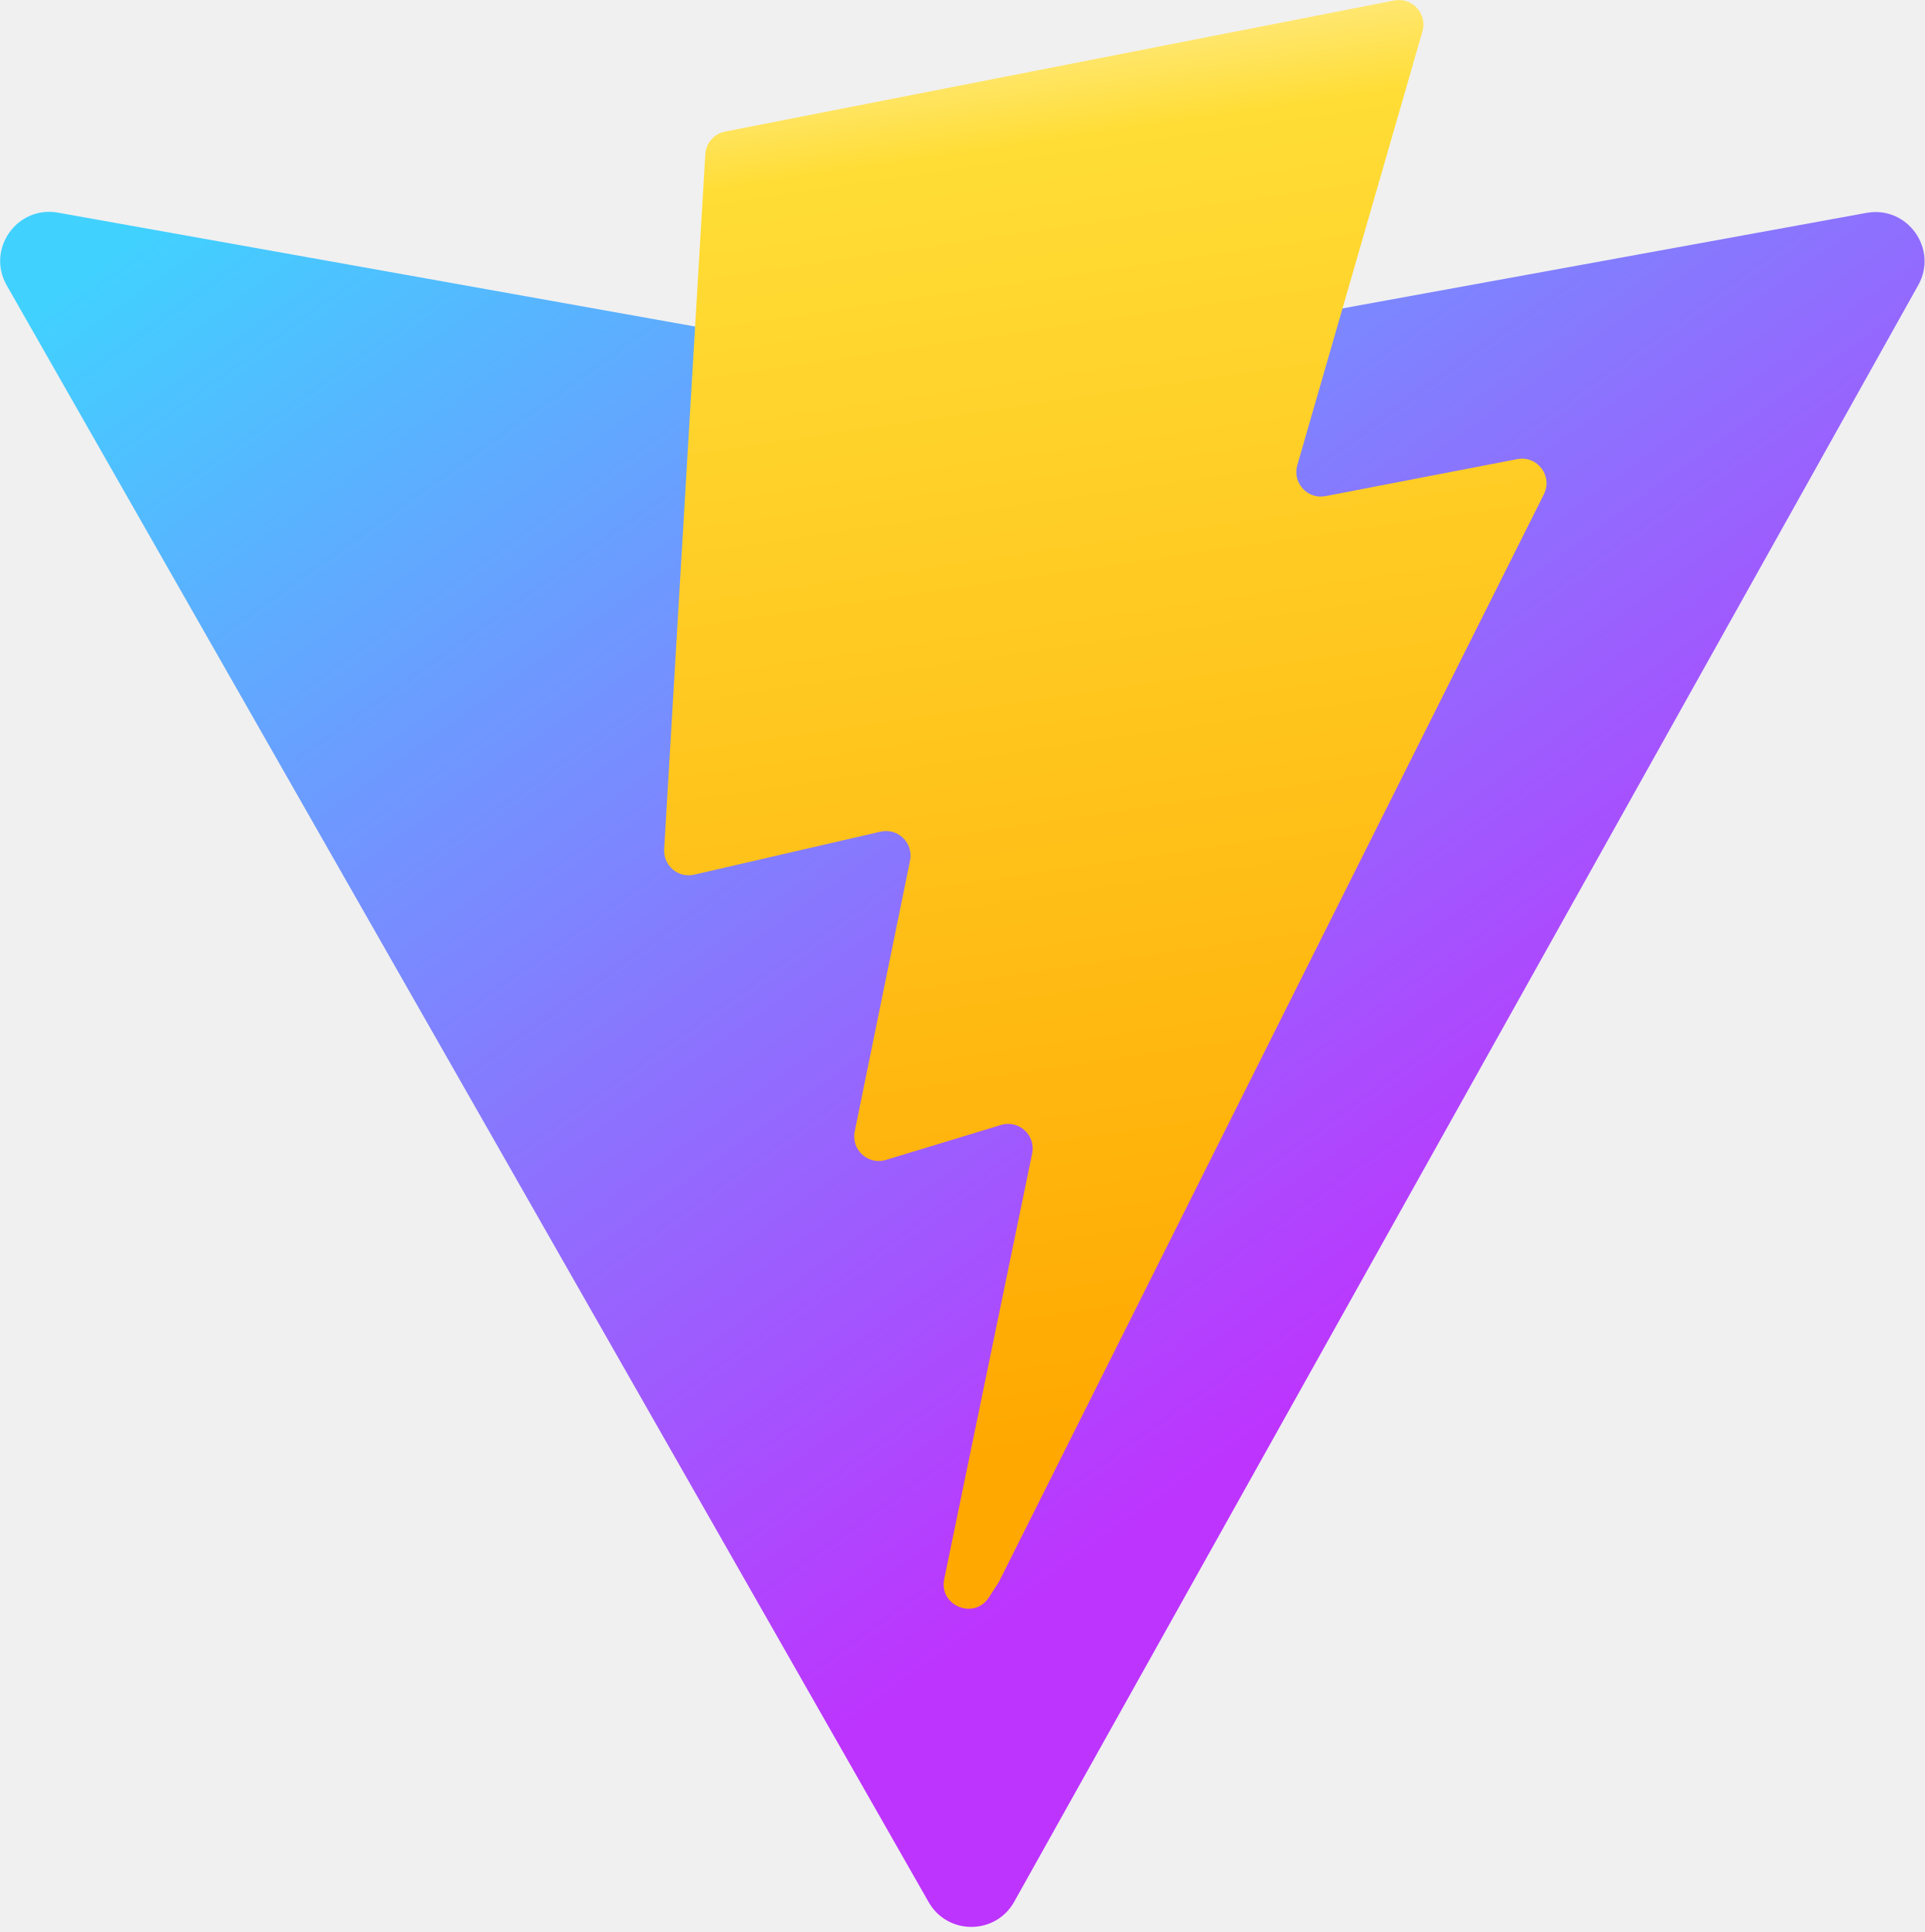
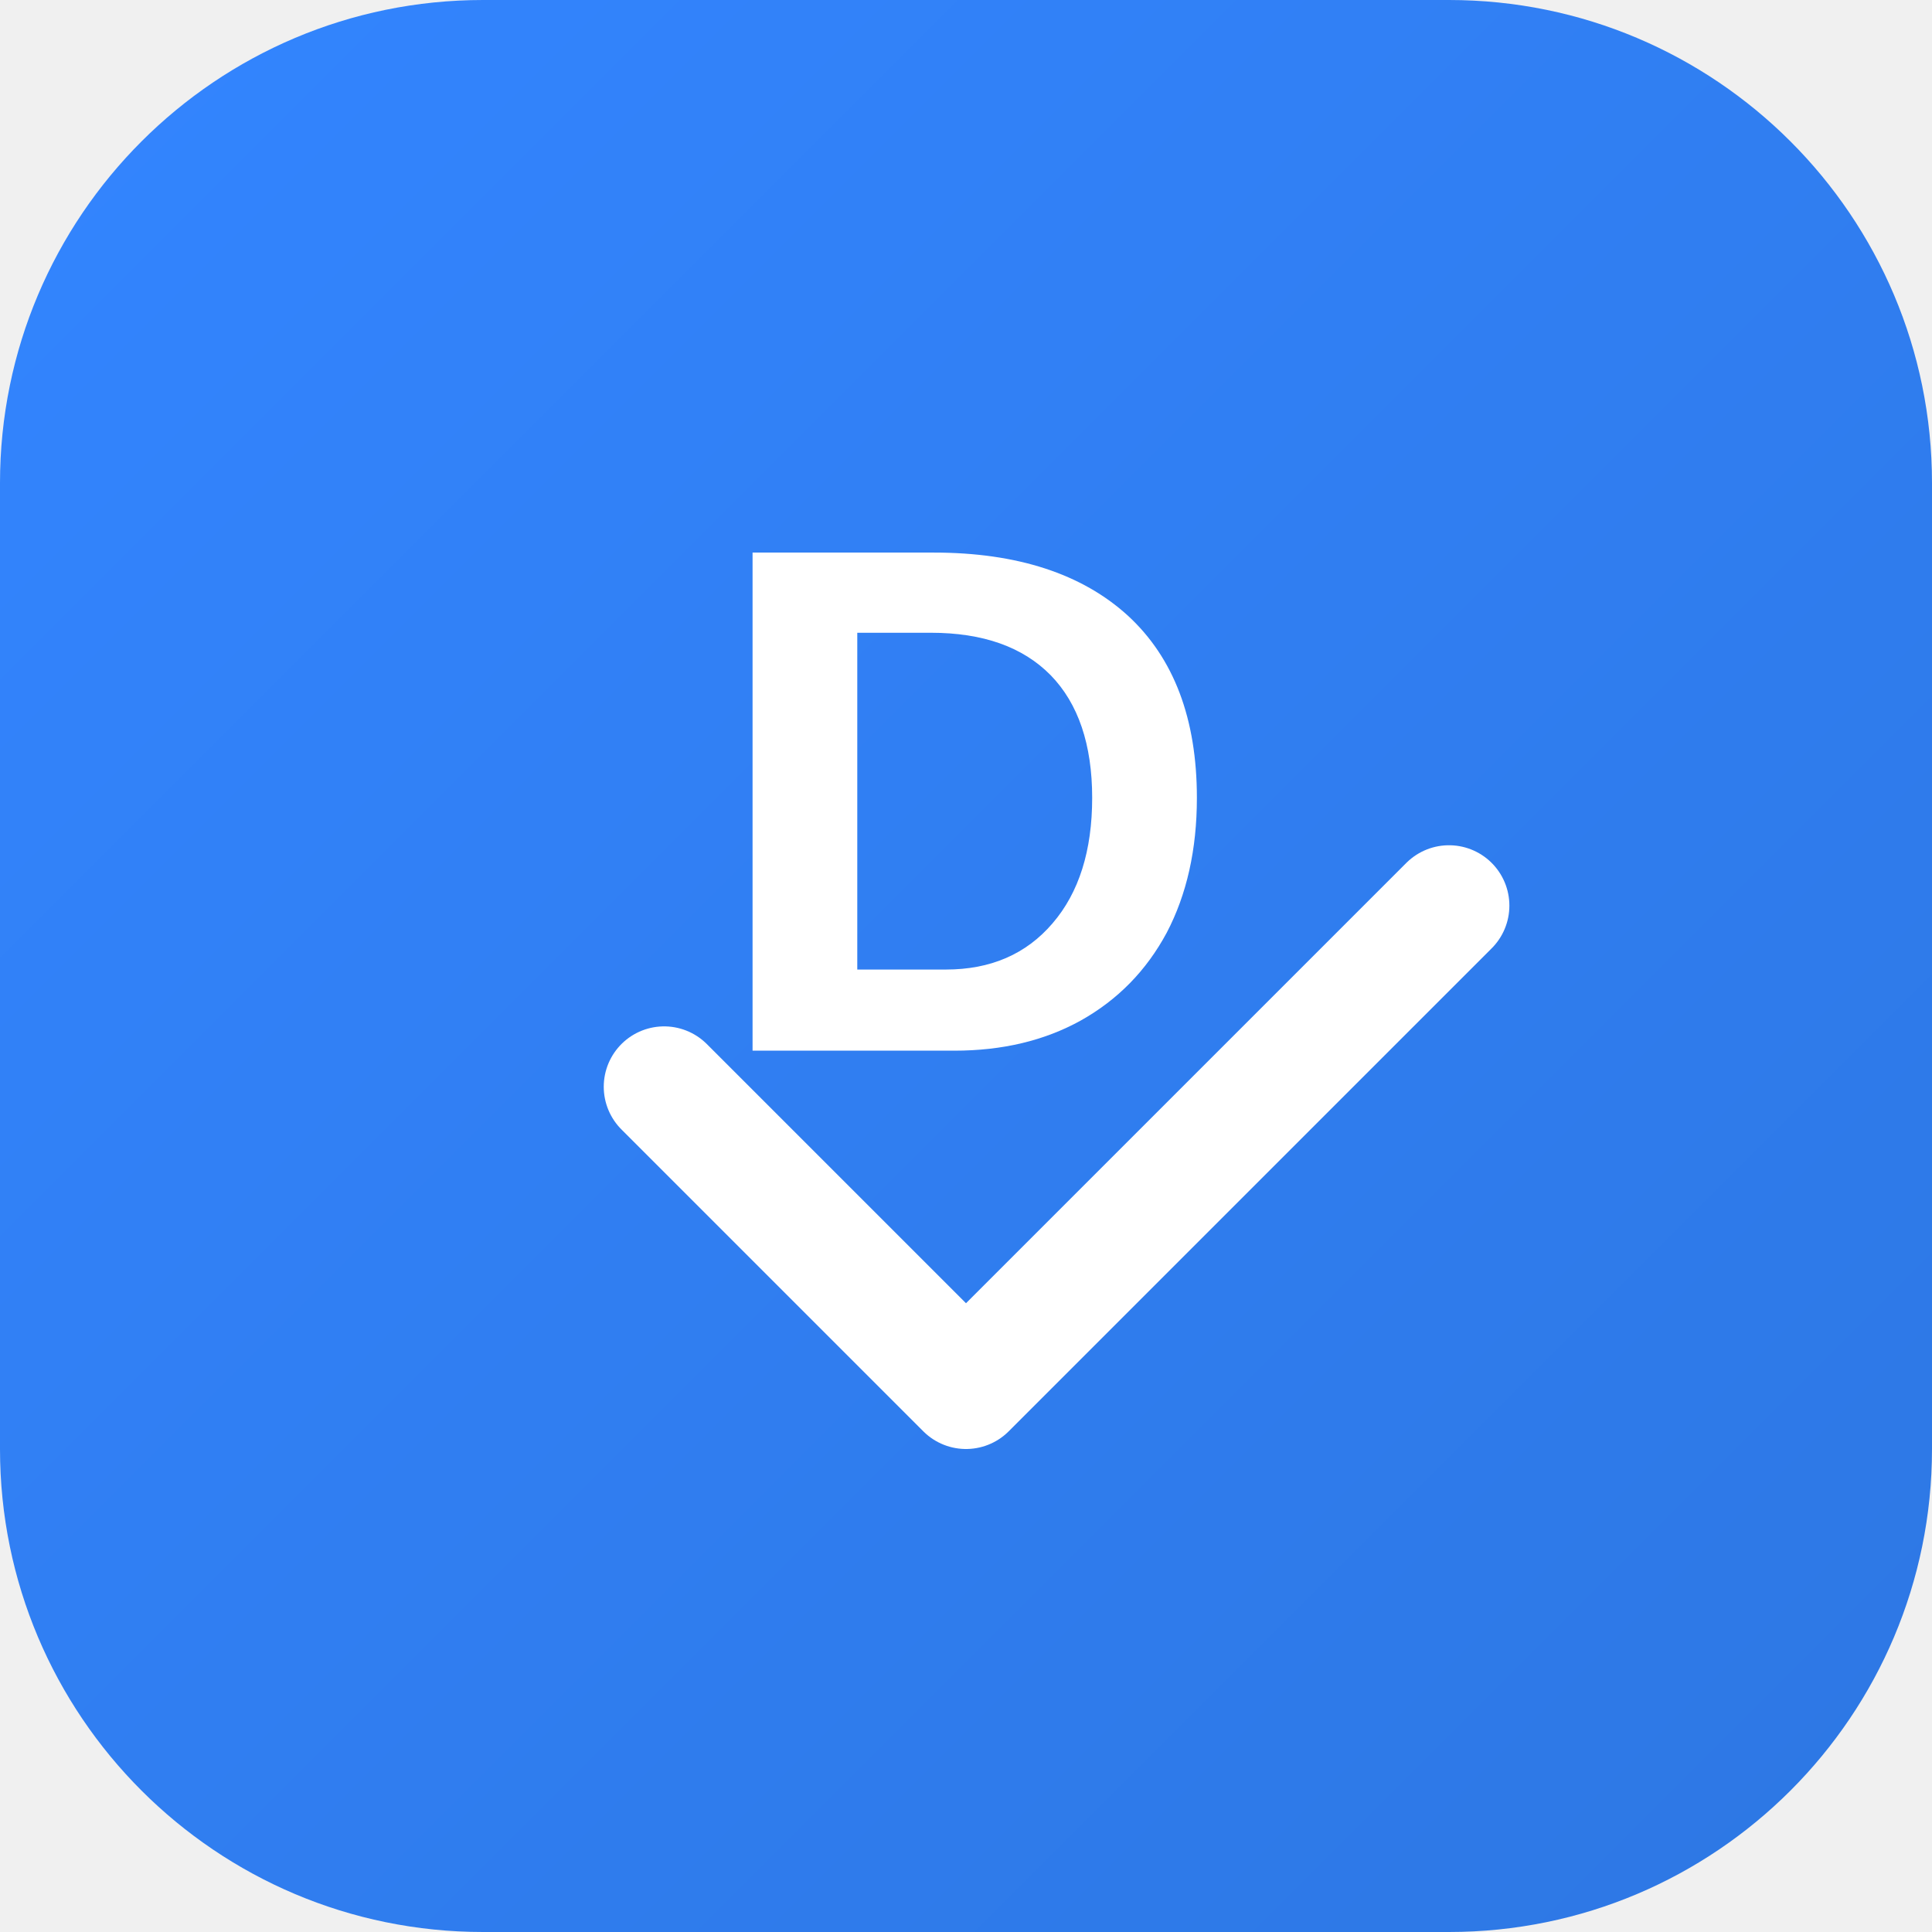
- <svg xmlns="http://www.w3.org/2000/svg" aria-hidden="true" role="img" class="iconify iconify--logos" width="31.88" height="32" preserveAspectRatio="xMidYMid meet" viewBox="0 0 256 257">
+ <svg xmlns="http://www.w3.org/2000/svg" width="32" height="32" viewBox="0 0 32 32">
  <defs>
-     <linearGradient id="IconifyId1813088fe1fbc01fb466" x1="-.828%" x2="57.636%" y1="7.652%" y2="78.411%">
-       <stop offset="0%" stop-color="#41D1FF" />
-       <stop offset="100%" stop-color="#BD34FE" />
-     </linearGradient>
-     <linearGradient id="IconifyId1813088fe1fbc01fb467" x1="43.376%" x2="50.316%" y1="2.242%" y2="89.03%">
-       <stop offset="0%" stop-color="#FFEA83" />
-       <stop offset="8.333%" stop-color="#FFDD35" />
-       <stop offset="100%" stop-color="#FFA800" />
+     <linearGradient id="gradient" x1="0%" y1="0%" x2="100%" y2="100%">
+       <stop offset="0%" stop-color="#3385ff" />
+       <stop offset="100%" stop-color="#2d77e3" />
    </linearGradient>
  </defs>
-   <path fill="url(#IconifyId1813088fe1fbc01fb466)" d="M255.153 37.938L134.897 252.976c-2.483 4.44-8.862 4.466-11.382.048L.875 37.958c-2.746-4.814 1.371-10.646 6.827-9.67l120.385 21.517a6.537 6.537 0 0 0 2.322-.004l117.867-21.483c5.438-.991 9.574 4.796 6.877 9.62Z" />
-   <path fill="url(#IconifyId1813088fe1fbc01fb467)" d="M185.432.063L96.44 17.501a3.268 3.268 0 0 0-2.634 3.014l-5.474 92.456a3.268 3.268 0 0 0 3.997 3.378l24.777-5.718c2.318-.535 4.413 1.507 3.936 3.838l-7.361 36.047c-.495 2.426 1.782 4.5 4.151 3.78l15.304-4.649c2.372-.72 4.652 1.36 4.15 3.788l-11.698 56.621c-.732 3.542 3.979 5.473 5.943 2.437l1.313-2.028l72.516-144.72c1.215-2.423-.88-5.186-3.54-4.672l-25.505 4.922c-2.396.462-4.435-1.77-3.759-4.114l16.646-57.705c.677-2.35-1.37-4.583-3.769-4.113Z" />
+   <rect width="32" height="32" rx="8" fill="url(#gradient)" />
+   <path d="M11 18L16 23L24 15" stroke="white" stroke-width="2" fill="none" stroke-linecap="round" stroke-linejoin="round" />
+   <text x="16" y="14" font-family="Arial, sans-serif" font-size="12" font-weight="bold" fill="white" text-anchor="middle" dominant-baseline="middle">D</text>
</svg>
